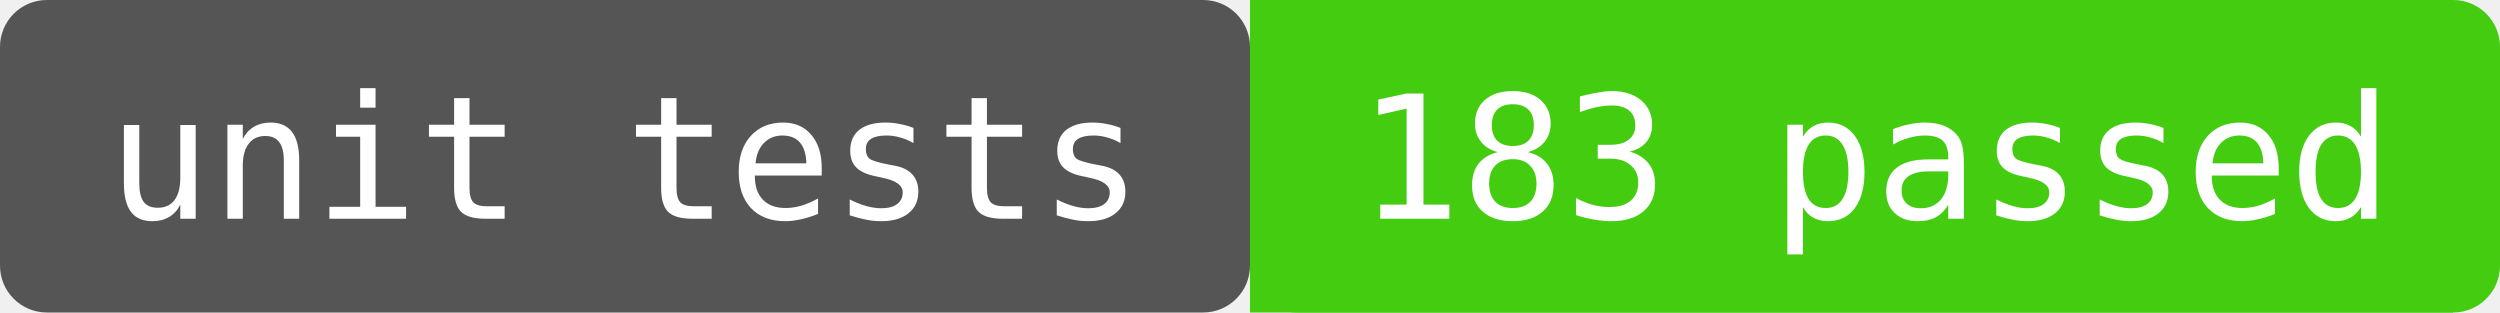
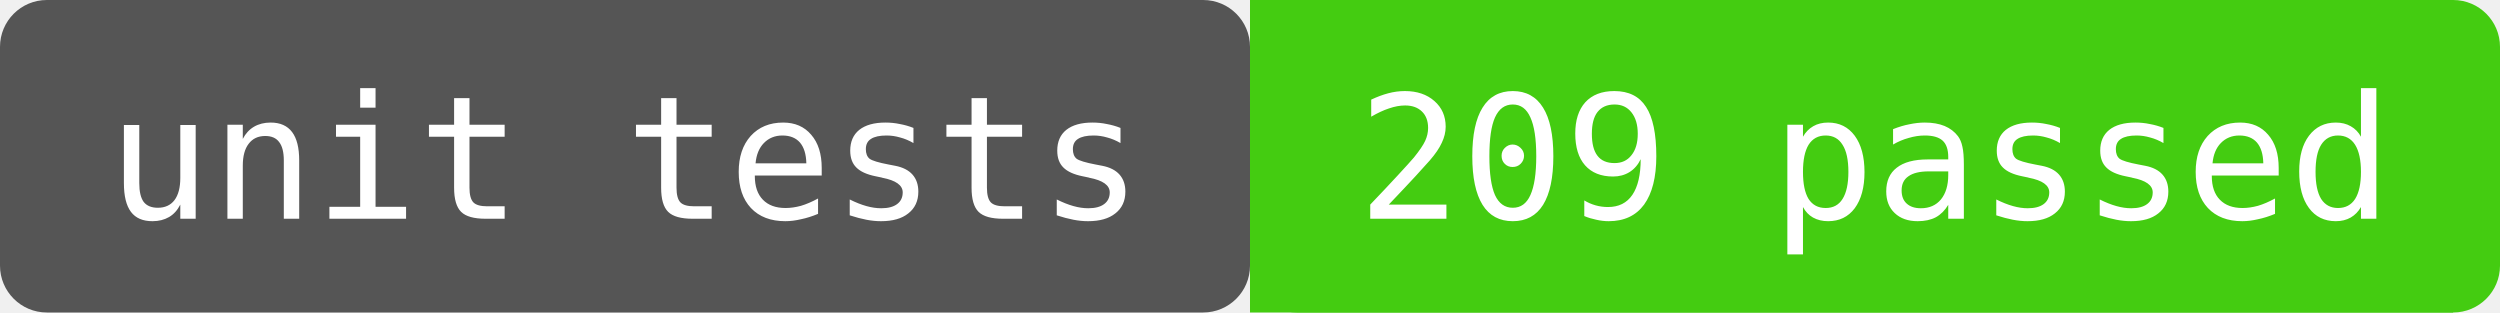
- <svg xmlns="http://www.w3.org/2000/svg" width="160" height="20" viewBox="0 0 160 20" role="img" aria-label="unit tests: 183 passed">
+ <svg xmlns="http://www.w3.org/2000/svg" width="160" height="20" viewBox="0 0 160 20" role="img" aria-label="unit tests: 209 passed">
  <rect width="80" height="20" rx="3" fill="#555" />
  <rect x="80" width="80" height="20" rx="3" fill="#4c1" />
  <rect x="80" width="77" height="20" fill="#4c1" />
  <text x="40" y="14" font-family="monospace" font-size="11" fill="#fff" text-anchor="middle">unit tests</text>
-   <text x="120" y="14" font-family="monospace" font-size="11" fill="#fff" text-anchor="middle">183 passed</text>
+   <text x="120" y="14" font-family="monospace" font-size="11" fill="#fff" text-anchor="middle">209 passed</text>
</svg>
